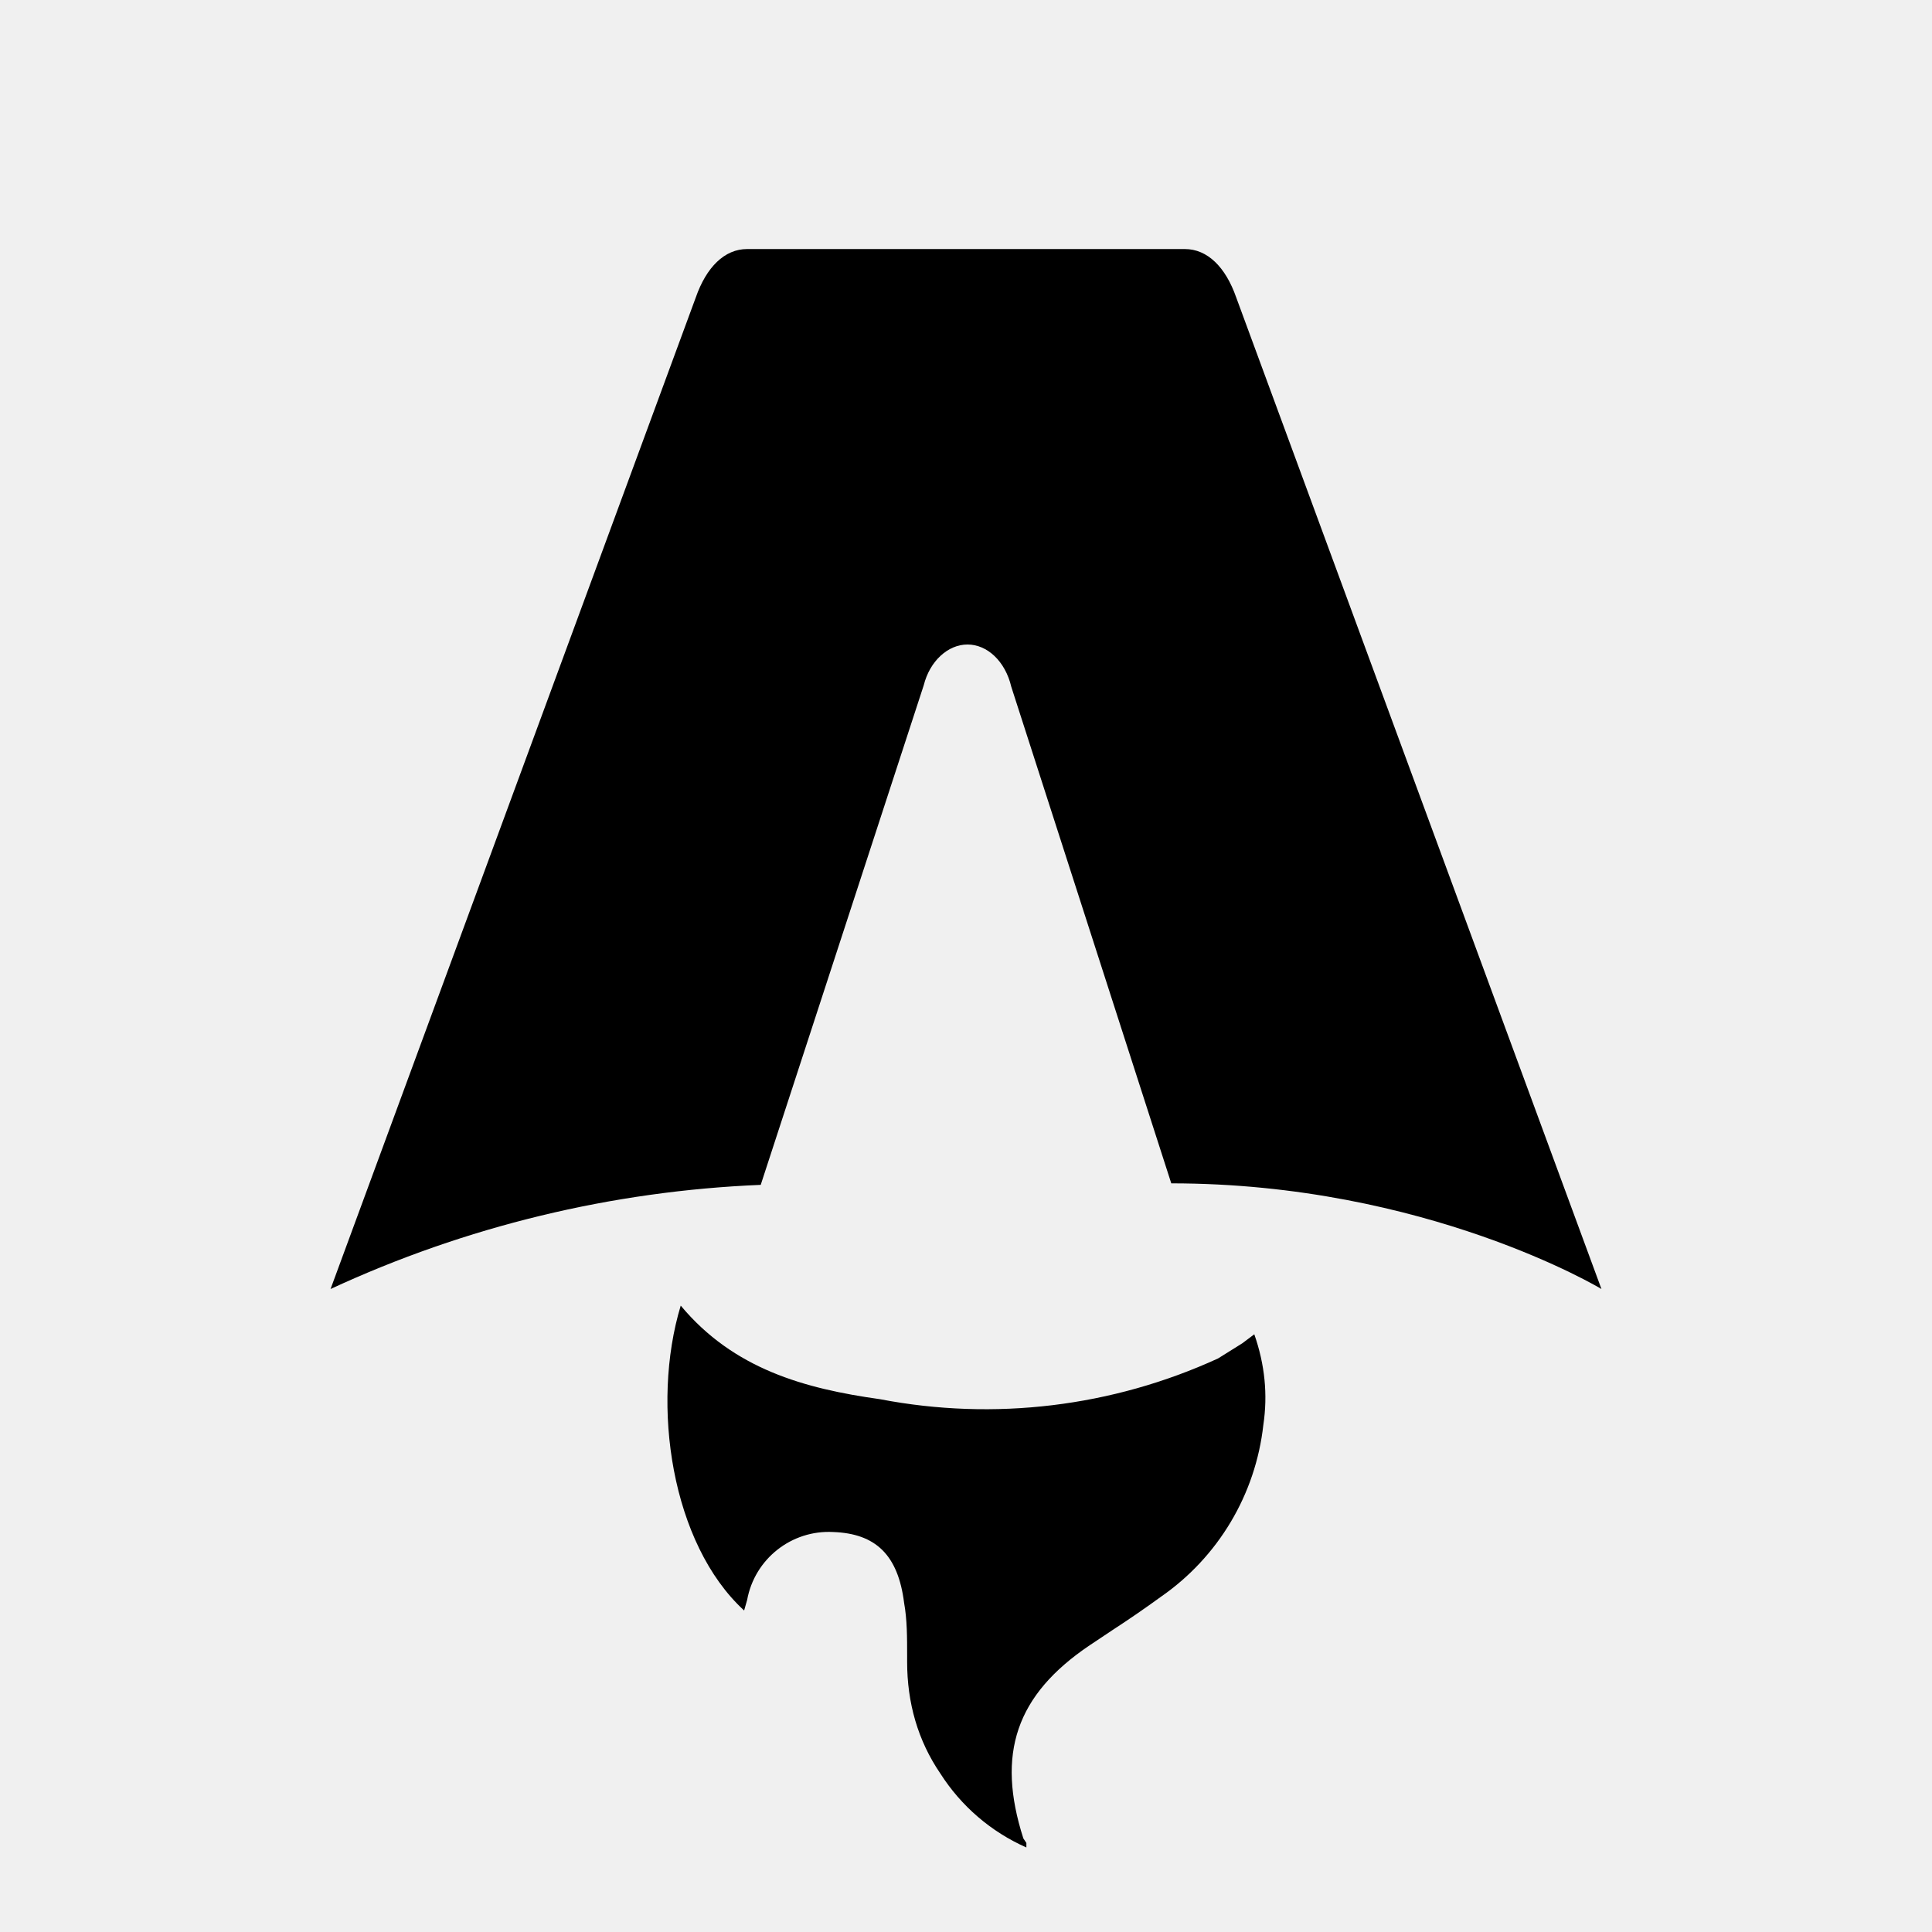
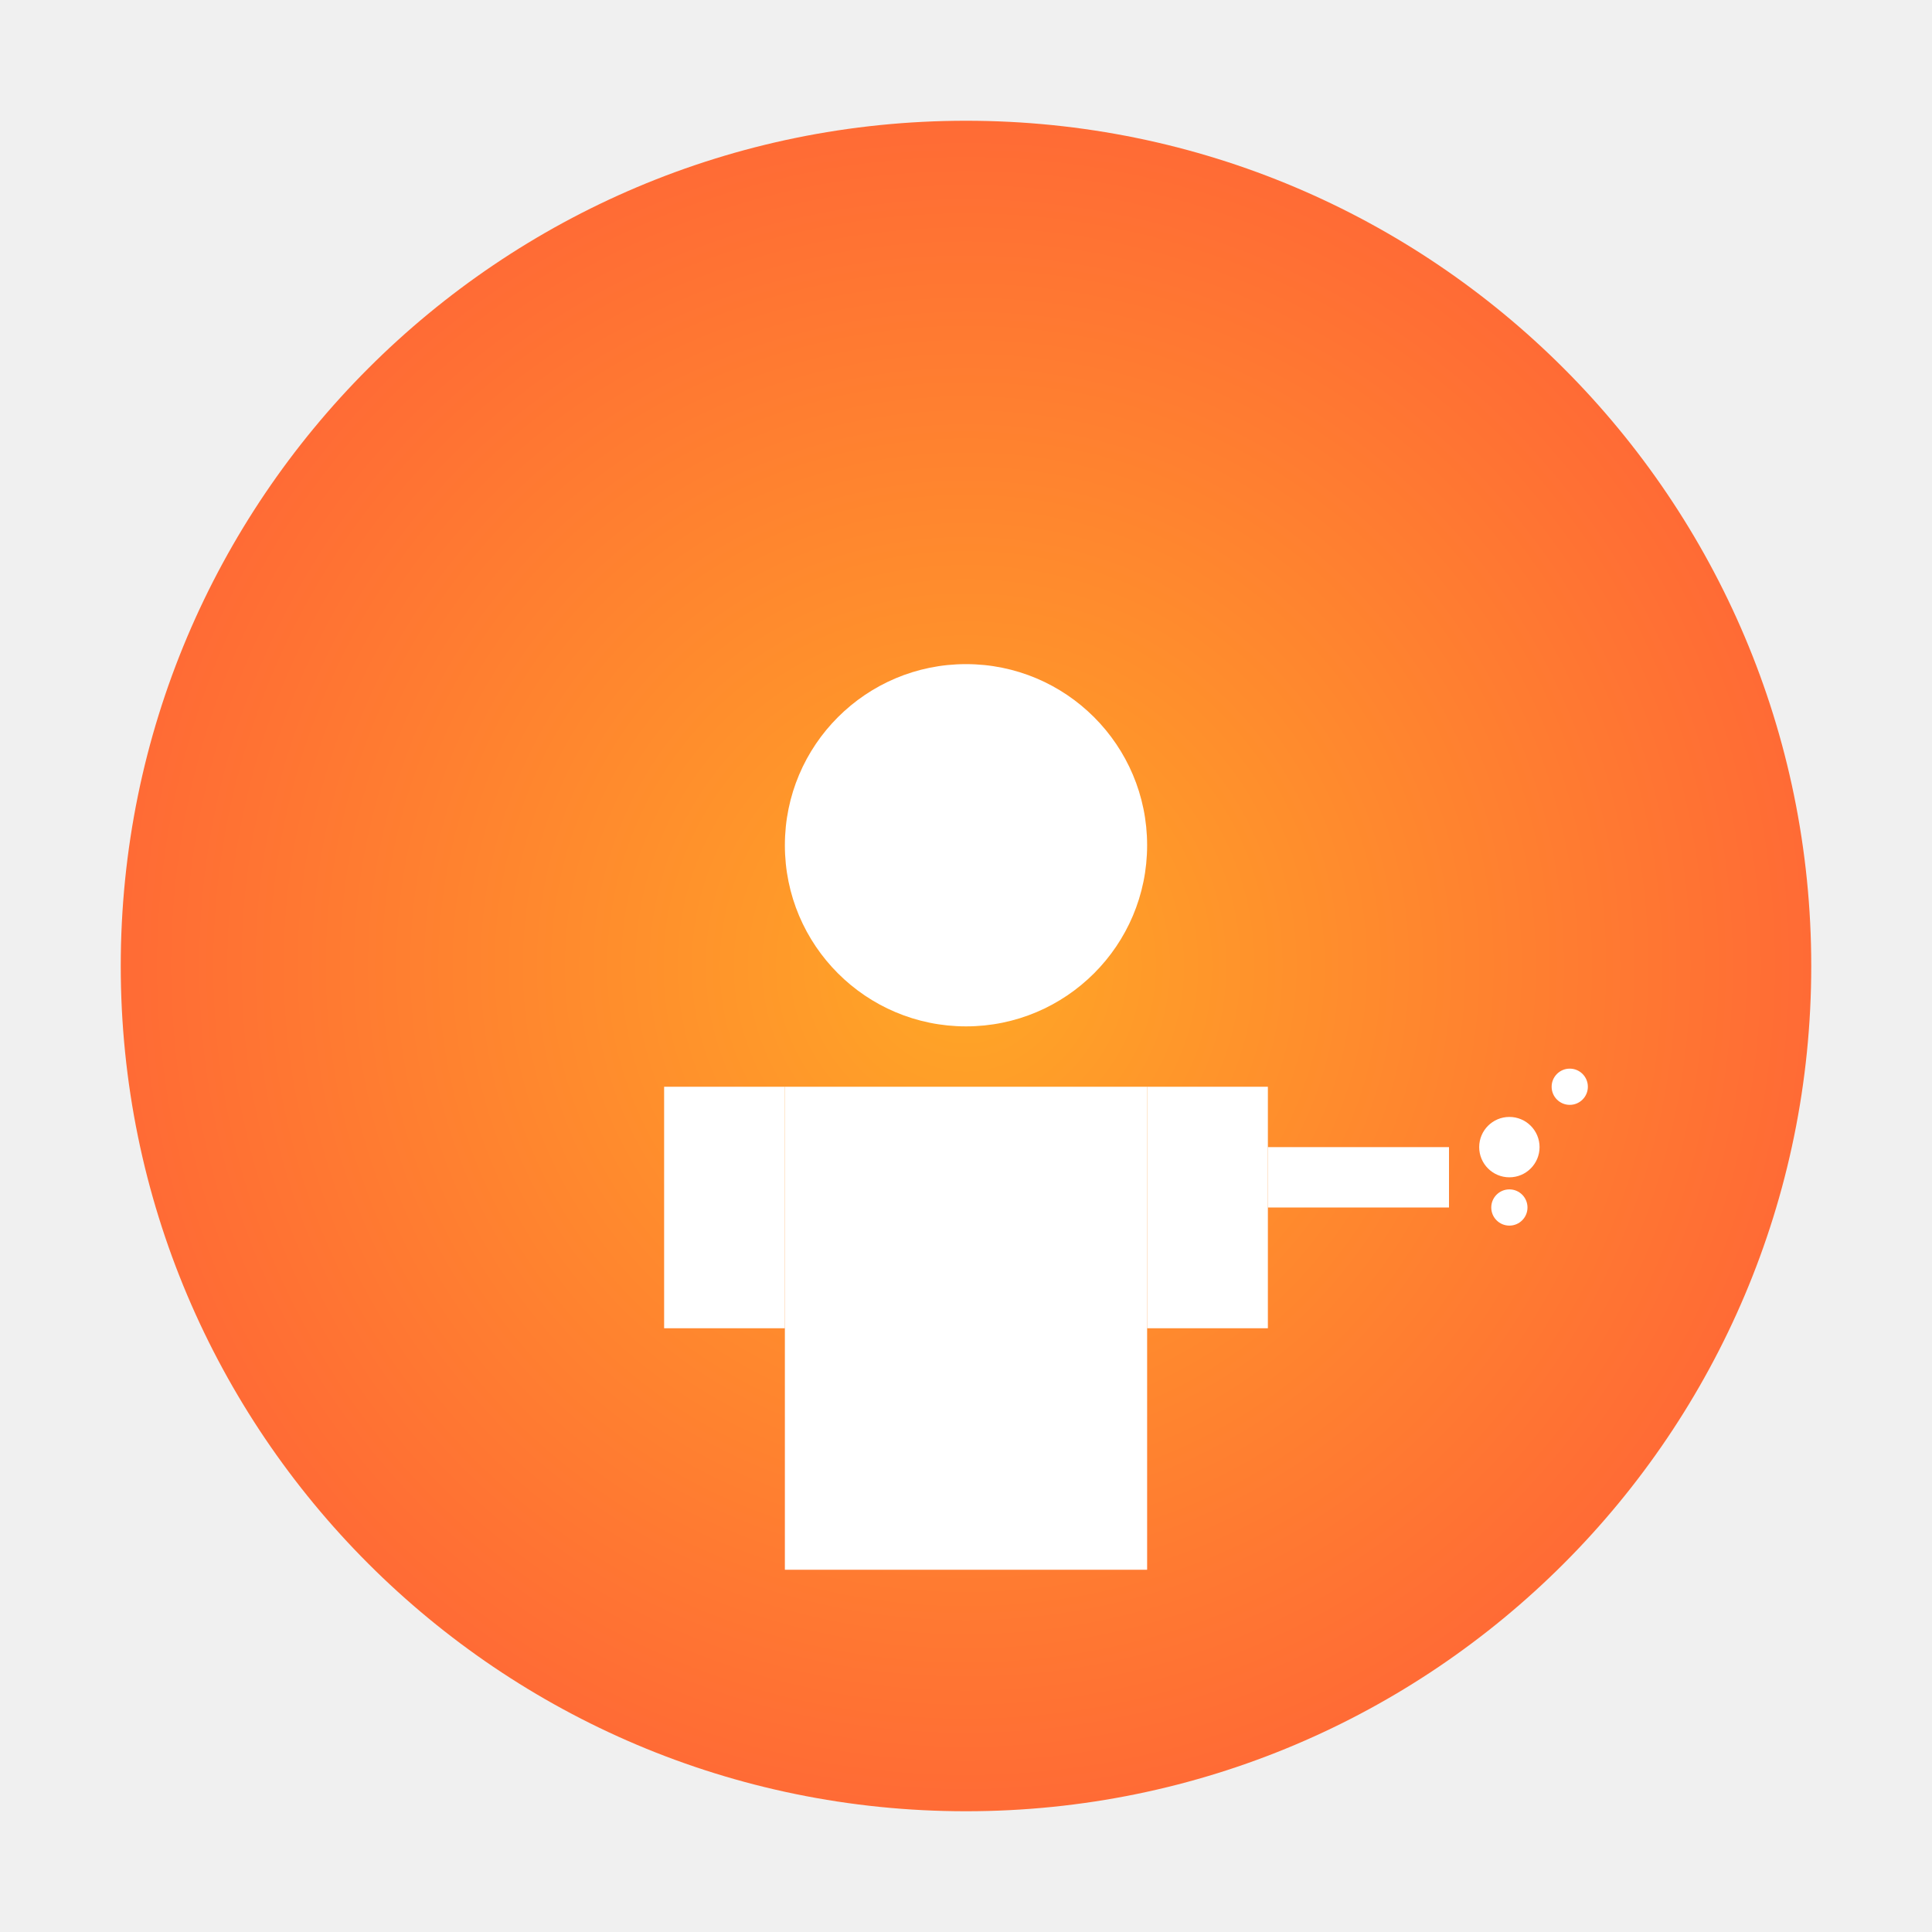
- <svg xmlns="http://www.w3.org/2000/svg" fill="none" viewBox="0 0 128 128">
-   <path d="M50.4 78.5a75.1 75.1 0 0 0-28.5 6.9l24.2-65.7c.7-2 1.9-3.2 3.4-3.2h29c1.5 0 2.7 1.2 3.4 3.2l24.2 65.7s-11.6-7-28.5-7L67 45.5c-.4-1.7-1.6-2.8-2.9-2.8-1.3 0-2.5 1.1-2.9 2.7L50.4 78.5Zm-1.1 28.2Zm-4.2-20.2c-2 6.6-.6 15.8 4.2 20.2a17.5 17.5 0 0 1 .2-.7 5.5 5.5 0 0 1 5.7-4.5c2.8.1 4.3 1.5 4.7 4.7.2 1.1.2 2.3.2 3.5v.4c0 2.7.7 5.2 2.2 7.4a13 13 0 0 0 5.7 4.9v-.3l-.2-.3c-1.8-5.6-.5-9.5 4.4-12.8l1.5-1a73 73 0 0 0 3.2-2.2 16 16 0 0 0 6.8-11.4c.3-2 .1-4-.6-6l-.8.6-1.6 1a37 37 0 0 1-22.4 2.7c-5-.7-9.7-2-13.2-6.2Z" />
-   <style>
-         path { fill: #000; }
-         @media (prefers-color-scheme: dark) {
-             path { fill: #FFF; }
-         }
-     </style>
+ <svg xmlns="http://www.w3.org/2000/svg" viewBox="0 0 32 32">
+   <defs>
+     <radialGradient id="favicon-gradient" cx="50%" cy="50%" r="50%">
+       <stop offset="0%" style="stop-color:#ffa726" />
+       <stop offset="100%" style="stop-color:#ff6b35" />
+     </radialGradient>
+   </defs>
+   <circle cx="16" cy="16" r="14" fill="url(#favicon-gradient)" />
+   <g fill="white">
+     <rect x="13" y="18" width="6" height="8" />
+     <circle cx="16" cy="14" r="3" />
+     <rect x="14" y="12" width="4" height="3" rx="1" />
+     <rect x="11" y="18" width="2" height="4" />
+     <rect x="19" y="18" width="2" height="4" />
+     <rect x="21" y="19" width="3" height="1" />
+     <circle cx="25" cy="19" r="0.5" />
+     <circle cx="26" cy="18" r="0.3" />
+     <circle cx="25" cy="20" r="0.3" />
+   </g>
</svg>
